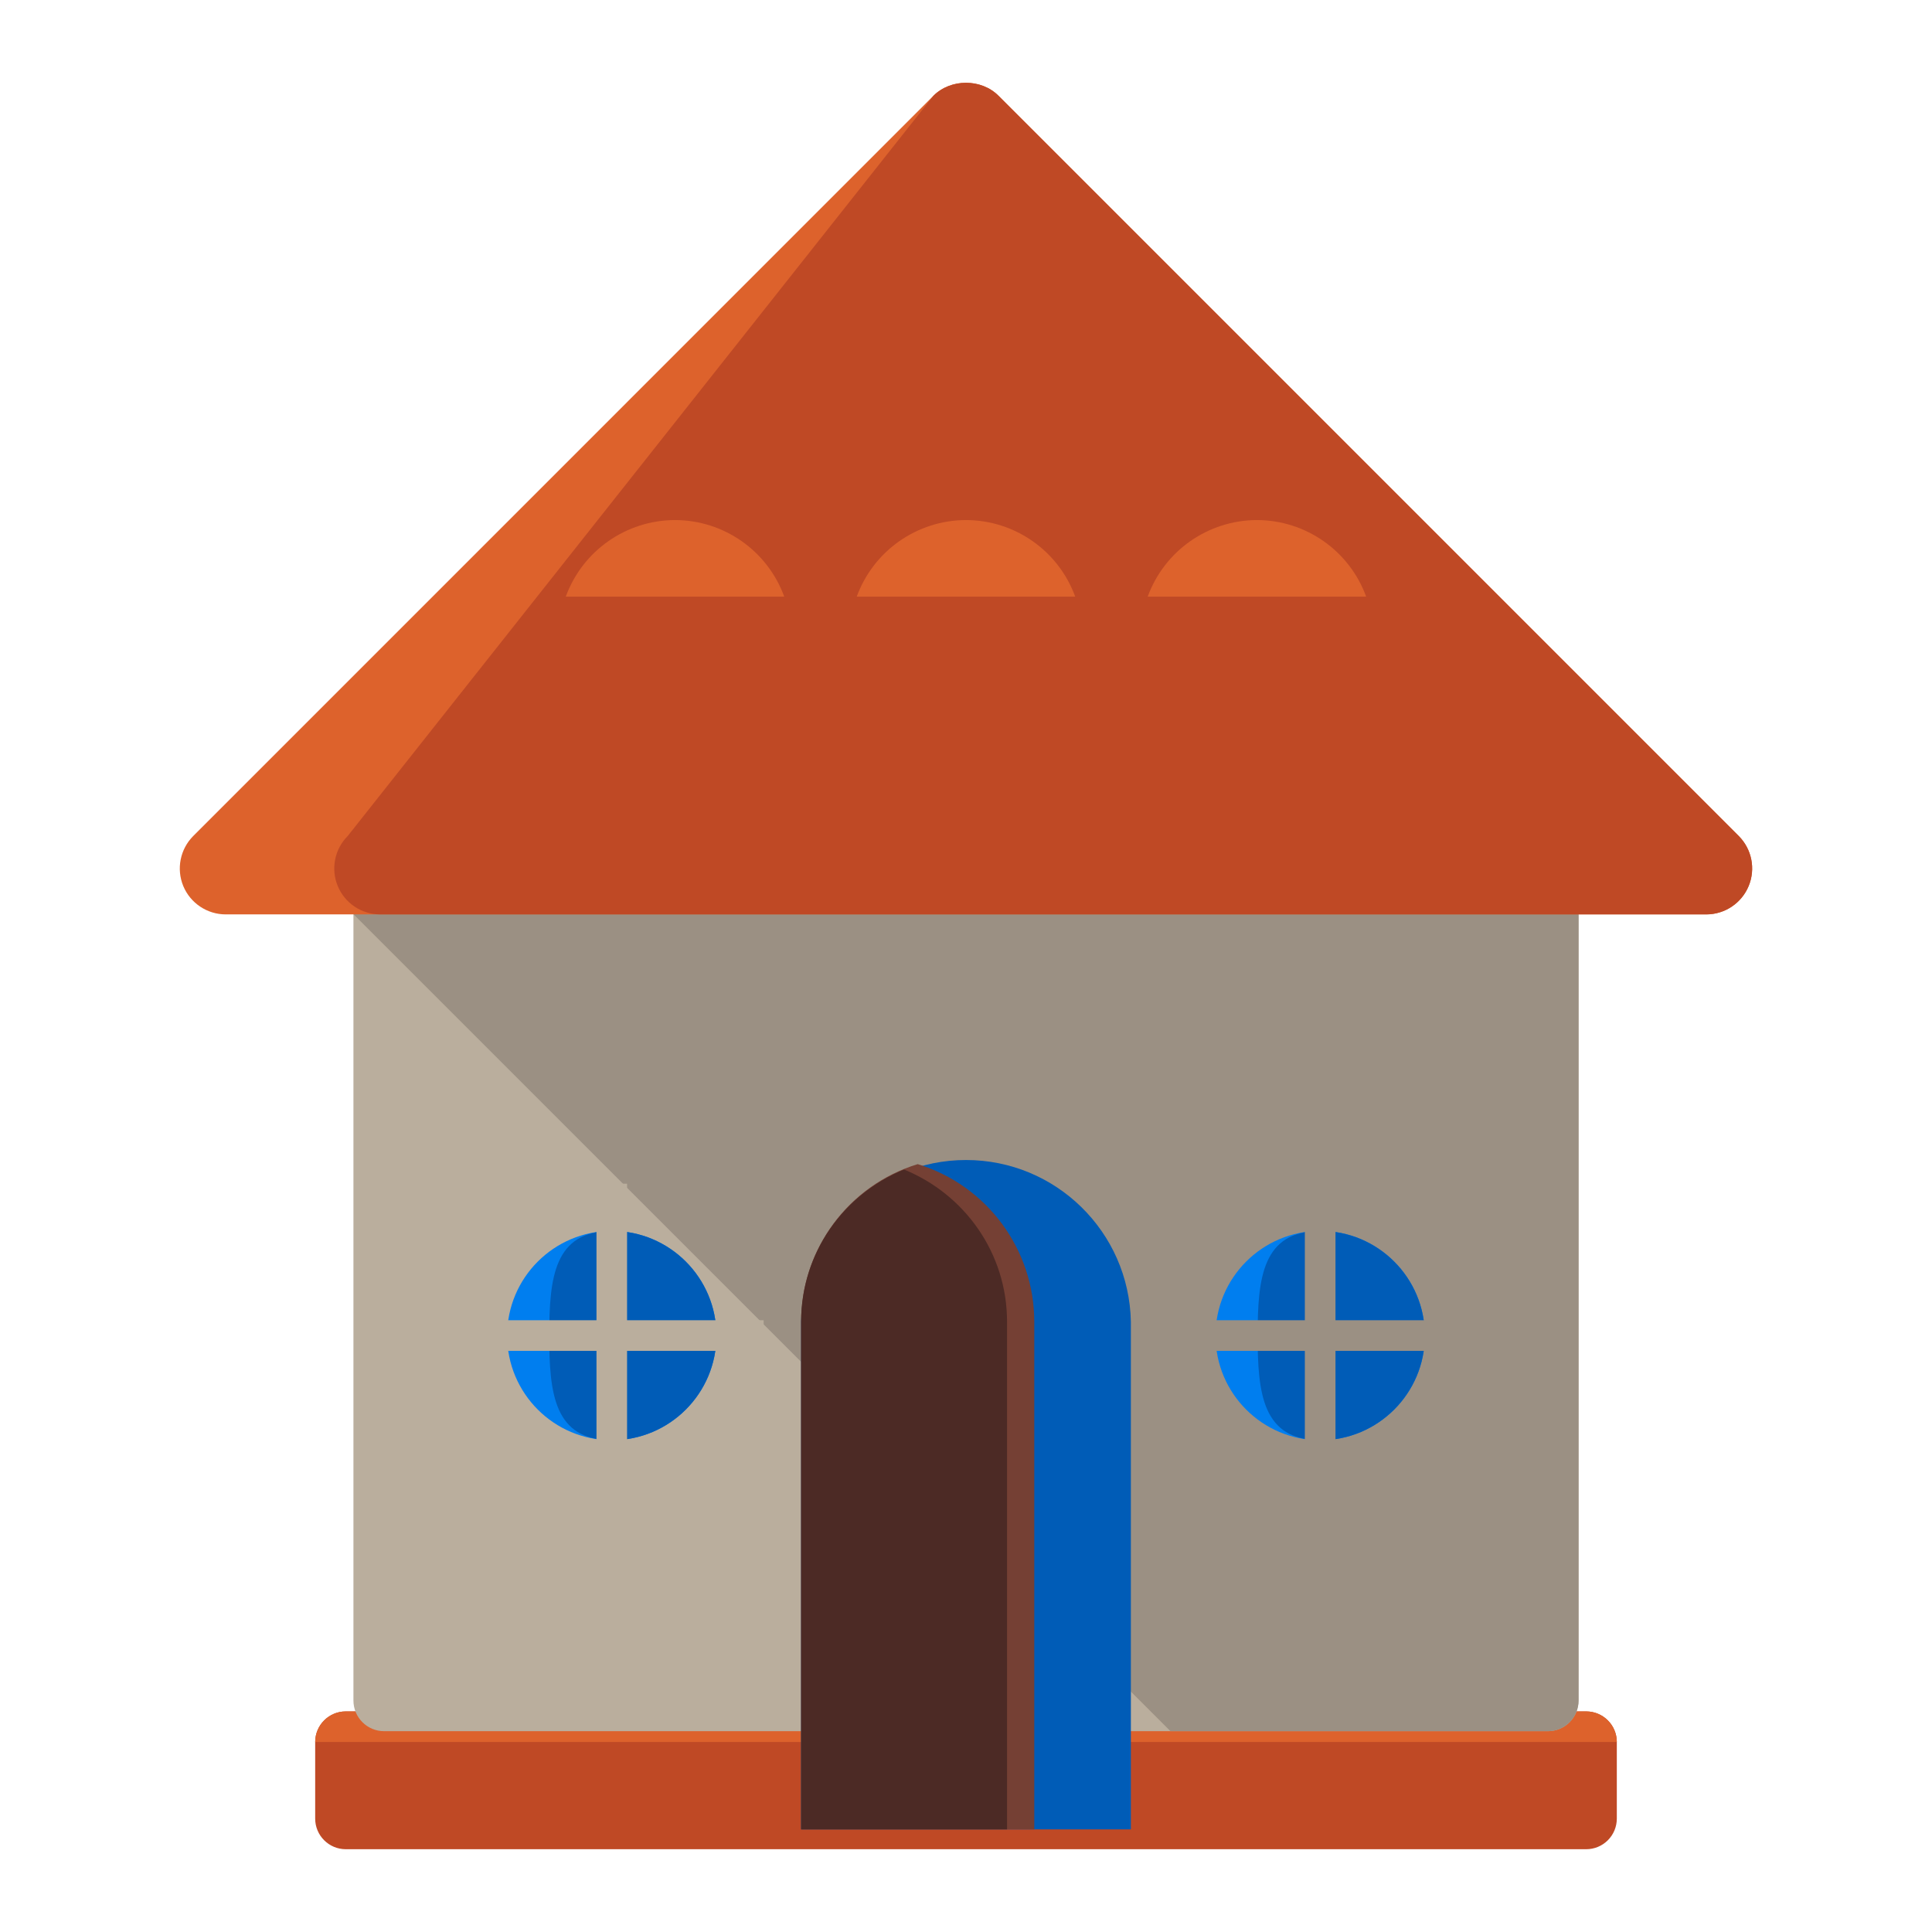
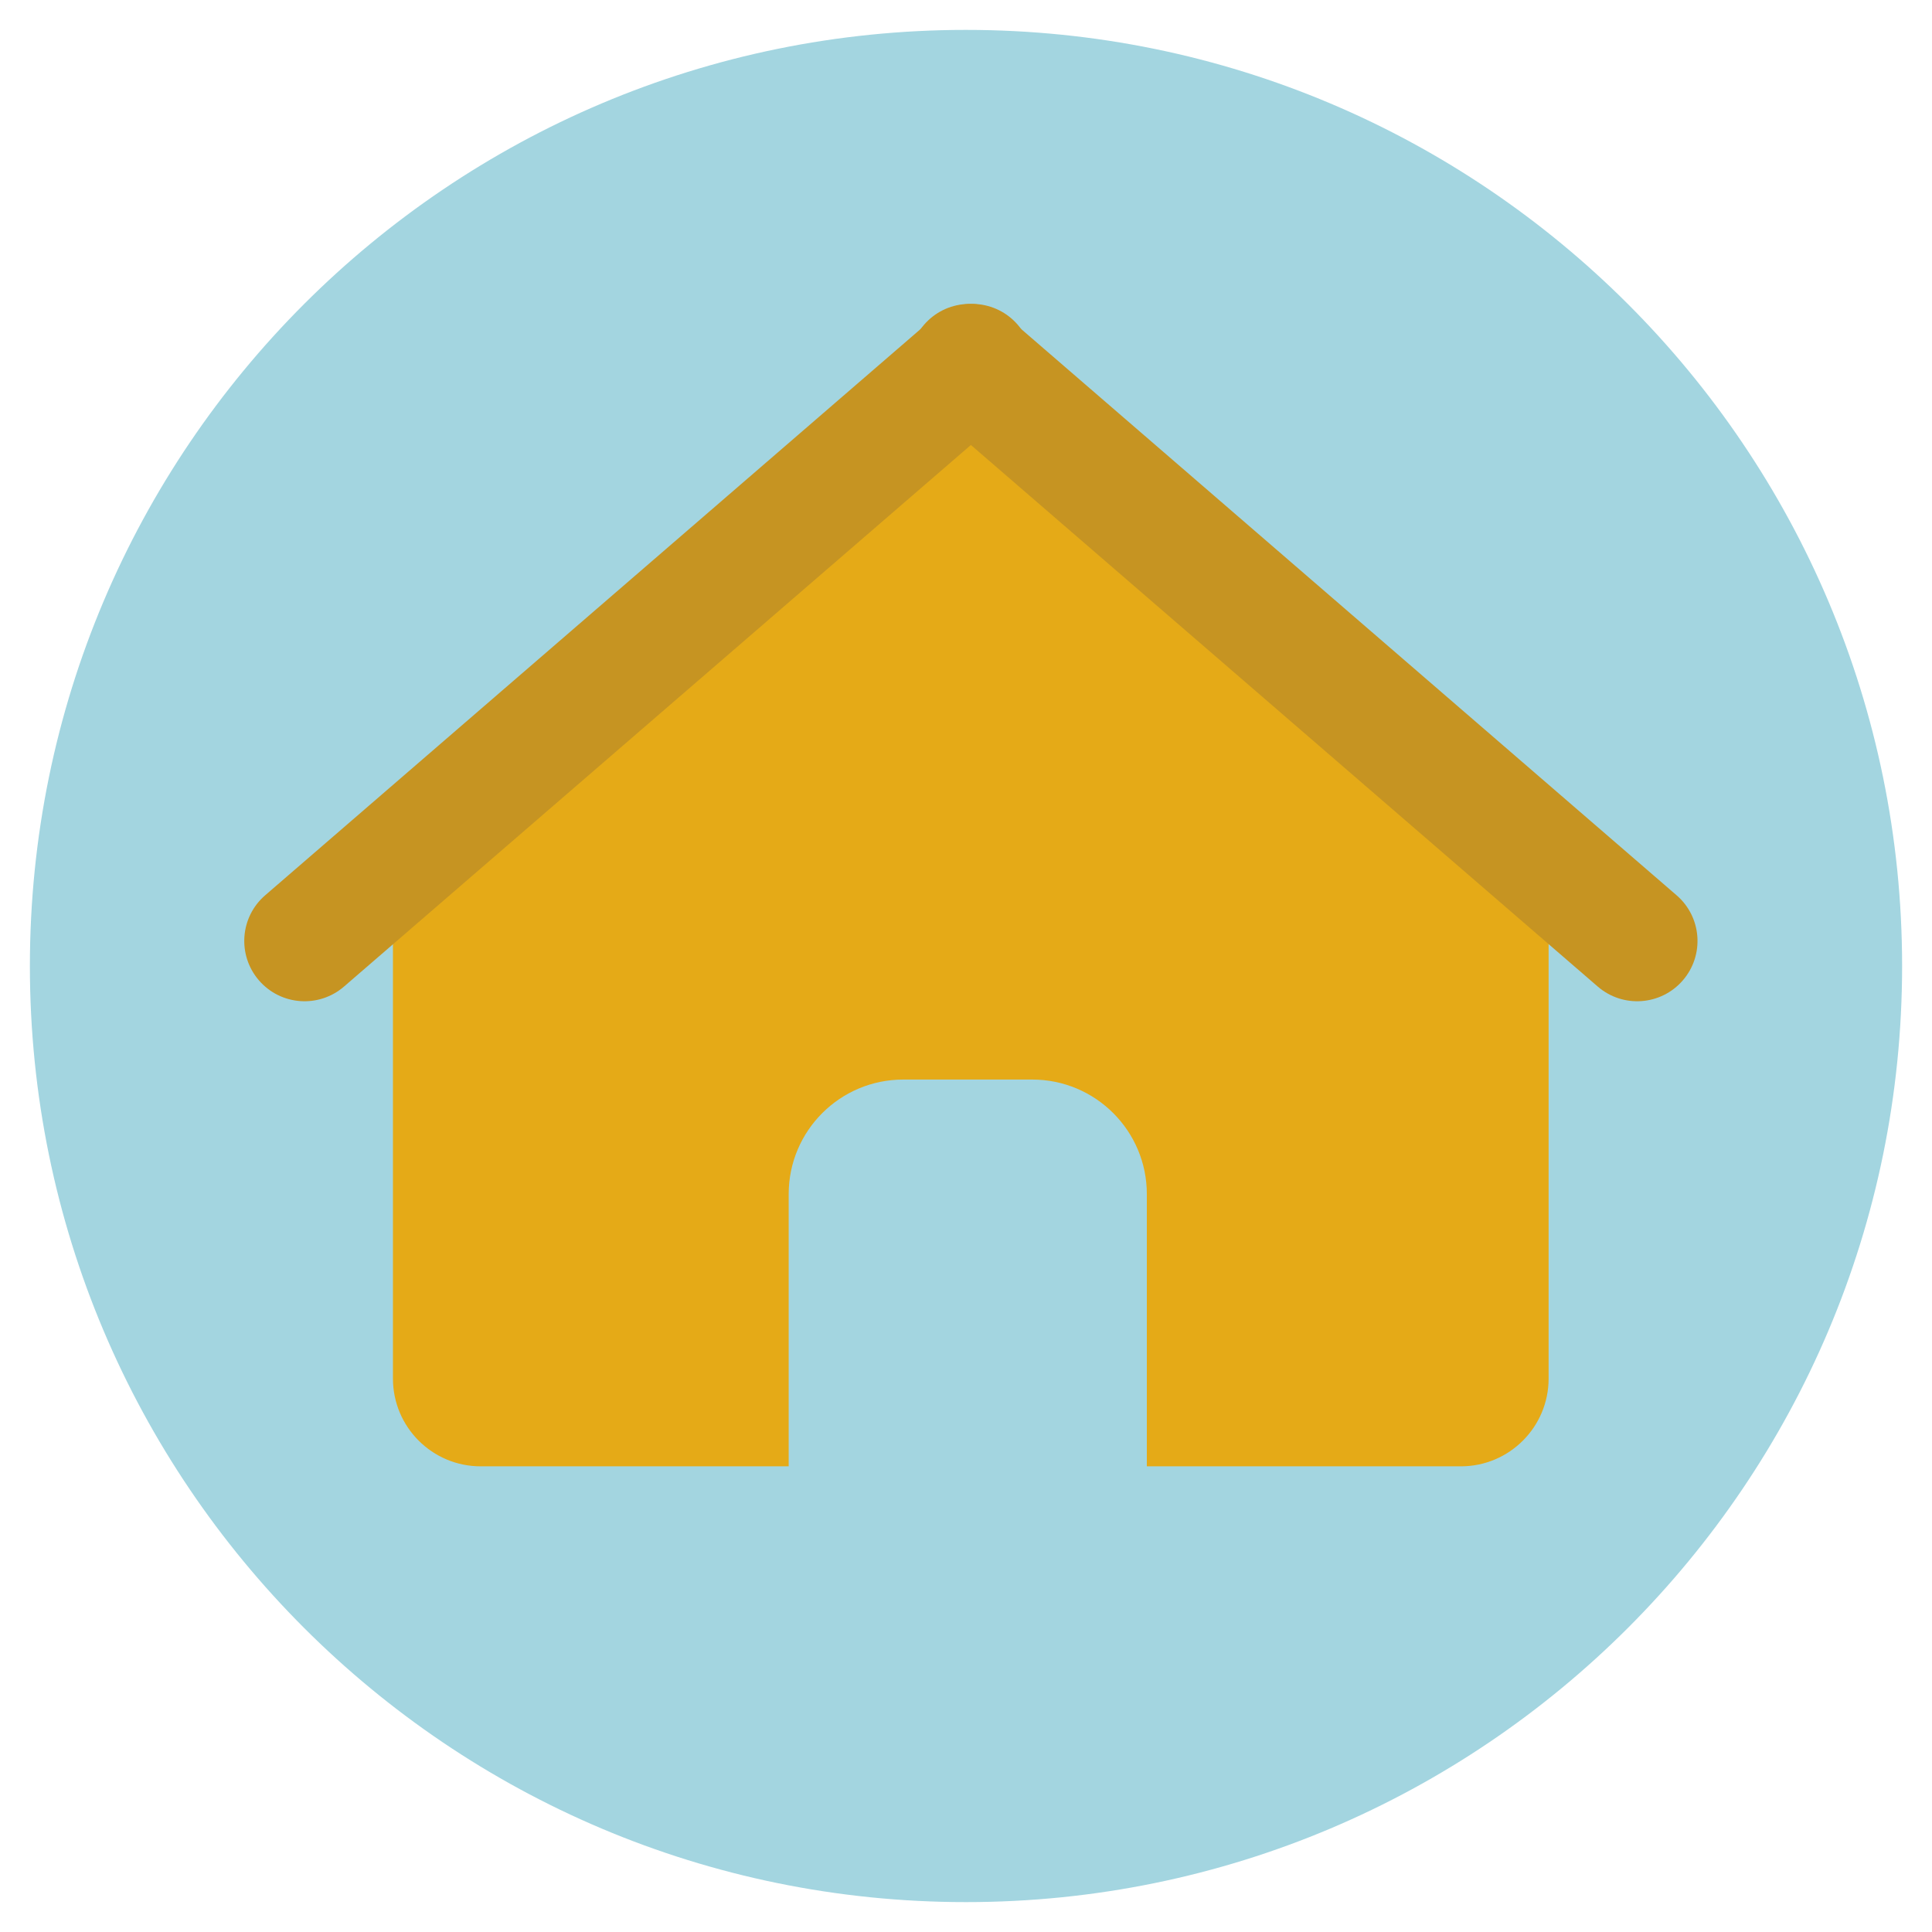
- <svg xmlns="http://www.w3.org/2000/svg" width="65" height="65">
+ <svg xmlns="http://www.w3.org/2000/svg" width="512" height="512">
  <g transform="translate(0 0)">
    <g class="nc-icon-wrapper">
-       <path fill="#BF4925" d="M54.396 61.184a1.03 1.03 0 0 1-1.031 1.031H11.633a1.03 1.03 0 0 1-1.029-1.031v-2.575c0-.569.461-1.03 1.029-1.03h41.732c.57 0 1.031.461 1.031 1.03v2.575z" />
-       <path fill="#DD622C" d="M10.604 58.608c0-.569.461-1.03 1.029-1.03h41.732c.57 0 1.031.461 1.031 1.03" />
-       <path fill="#BAAE9D" d="M53.109 57.213a1.03 1.03 0 0 1-1.031 1.031H12.922a1.032 1.032 0 0 1-1.031-1.031V28.188c0-.569.463-1.03 1.031-1.03h39.156c.57 0 1.031.461 1.031 1.03v29.025z" />
-       <path fill="#9B9083" d="M39.379 58.244h12.699a1.03 1.03 0 0 0 1.031-1.031V28.188a1.03 1.03 0 0 0-1.031-1.03H12.922c-.568 0-1.031.461-1.031 1.03v2.569l27.488 27.487z" />
-       <path fill="#DD622C" d="M58.498 28.126L33.592 3.22c-.578-.58-1.605-.58-2.186 0L6.502 28.126a1.549 1.549 0 0 0-.336 1.684c.24.578.805.954 1.43.954h49.811a1.546 1.546 0 0 0 1.091-2.638z" />
-       <path fill="#BF4925" d="M58.498 28.126L33.592 3.22c-.578-.58-1.605-.58-2.186 0L11.699 28.126a1.545 1.545 0 0 0 1.094 2.638h44.613a1.546 1.546 0 0 0 1.092-2.638z" />
-       <circle fill="#007EEF" cx="20.583" cy="44.934" r="3.521" />
-       <path fill="#005CB7" d="M24.104 44.934a3.521 3.521 0 0 1-3.521 3.521c-1.943 0-2.104-1.577-2.104-3.521s.16-3.521 2.104-3.521a3.52 3.52 0 0 1 3.521 3.521z" />
-       <path fill="#BAAE9D" d="M20.068 39.824h1.029v10.219h-1.029z" />
-       <path fill="#BAAE9D" d="M15.475 44.418h10.217v1.031H15.475z" />
-       <g>
-         <circle fill="#007EEF" cx="44.416" cy="44.934" r="3.521" />
-         <path fill="#005CB7" d="M47.938 44.934c0 1.944-1.578 3.521-3.521 3.521s-2.105-1.577-2.105-3.521.162-3.521 2.105-3.521 3.521 1.576 3.521 3.521z" />
-         <path fill="#9B9083" d="M43.9 39.824h1.031v10.219H43.9z" />
-         <path fill="#9B9083" d="M39.307 44.418h10.219v1.031H39.307z" />
-       </g>
-       <g>
-         <path fill="#DD622C" d="M26.385 20.073a3.918 3.918 0 0 0-3.674-2.576 3.92 3.92 0 0 0-3.676 2.576h7.35z" />
-         <path fill="#DD622C" d="M36.174 20.073a3.918 3.918 0 0 0-3.674-2.576 3.922 3.922 0 0 0-3.676 2.576h7.35z" />
-         <path fill="#DD622C" d="M45.963 20.073a3.918 3.918 0 0 0-3.674-2.576 3.922 3.922 0 0 0-3.676 2.576h7.35z" />
-       </g>
-       <path fill="#005CB7" d="M38.047 61.548V44.47a5.548 5.548 0 0 0-11.094 0v17.078h11.094z" />
-       <path fill="#754034" d="M30.875 39.166a5.547 5.547 0 0 0-3.922 5.304v17.078h7.844V44.47a5.548 5.548 0 0 0-3.922-5.304z" />
-       <path fill="#4C2A25" d="M30.416 39.348c-2.027.825-3.463 2.799-3.463 5.122v17.078h6.928V44.47c0-2.324-1.438-4.297-3.465-5.122z" />
+       <path class="st111" d="M255.998 7.922C118.993 7.922 7.921 118.984 7.921 256.004c0 137.004 111.071 248.074 248.076 248.074 137.012 0 248.081-111.07 248.081-248.074.001-137.02-111.069-248.082-248.08-248.082z" style="" fill="#A3D5E0" />
+       <path class="st12" d="M256 105.665S104.134 231.668 104.134 244.513v120.816c0 12.845 10.412 23.265 23.262 23.265h81.613v-72.129c0-16.777 13.599-30.372 30.374-30.372h34.167c16.771 0 30.374 13.595 30.374 30.372v72.129h83.215c12.845 0 23.259-10.42 23.259-23.265V244.513C410.397 231.667 256 105.665 256 105.665z" style="" fill="#E5AA17" />
+       <path class="st66" d="M444.323 237.268L267.417 84.431c-6.683-5.772-16.773-5.038-22.544 1.641-5.771 6.687-5.034 16.778 1.648 22.546l176.905 152.837c6.682 5.769 16.772 5.03 22.541-1.648 5.772-6.683 5.036-16.771-1.644-22.539z" style="" fill="#C69422" />
+       <path class="st66" d="M269.716 86.071c-5.769-6.679-15.857-7.413-22.538-1.641L70.267 237.268c-6.68 5.769-7.416 15.856-1.646 22.539 5.769 6.679 15.859 7.417 22.54 1.648L268.07 108.618c6.682-5.769 7.419-15.86 1.646-22.547z" style="" fill="#C69422" />
    </g>
  </g>
</svg>
